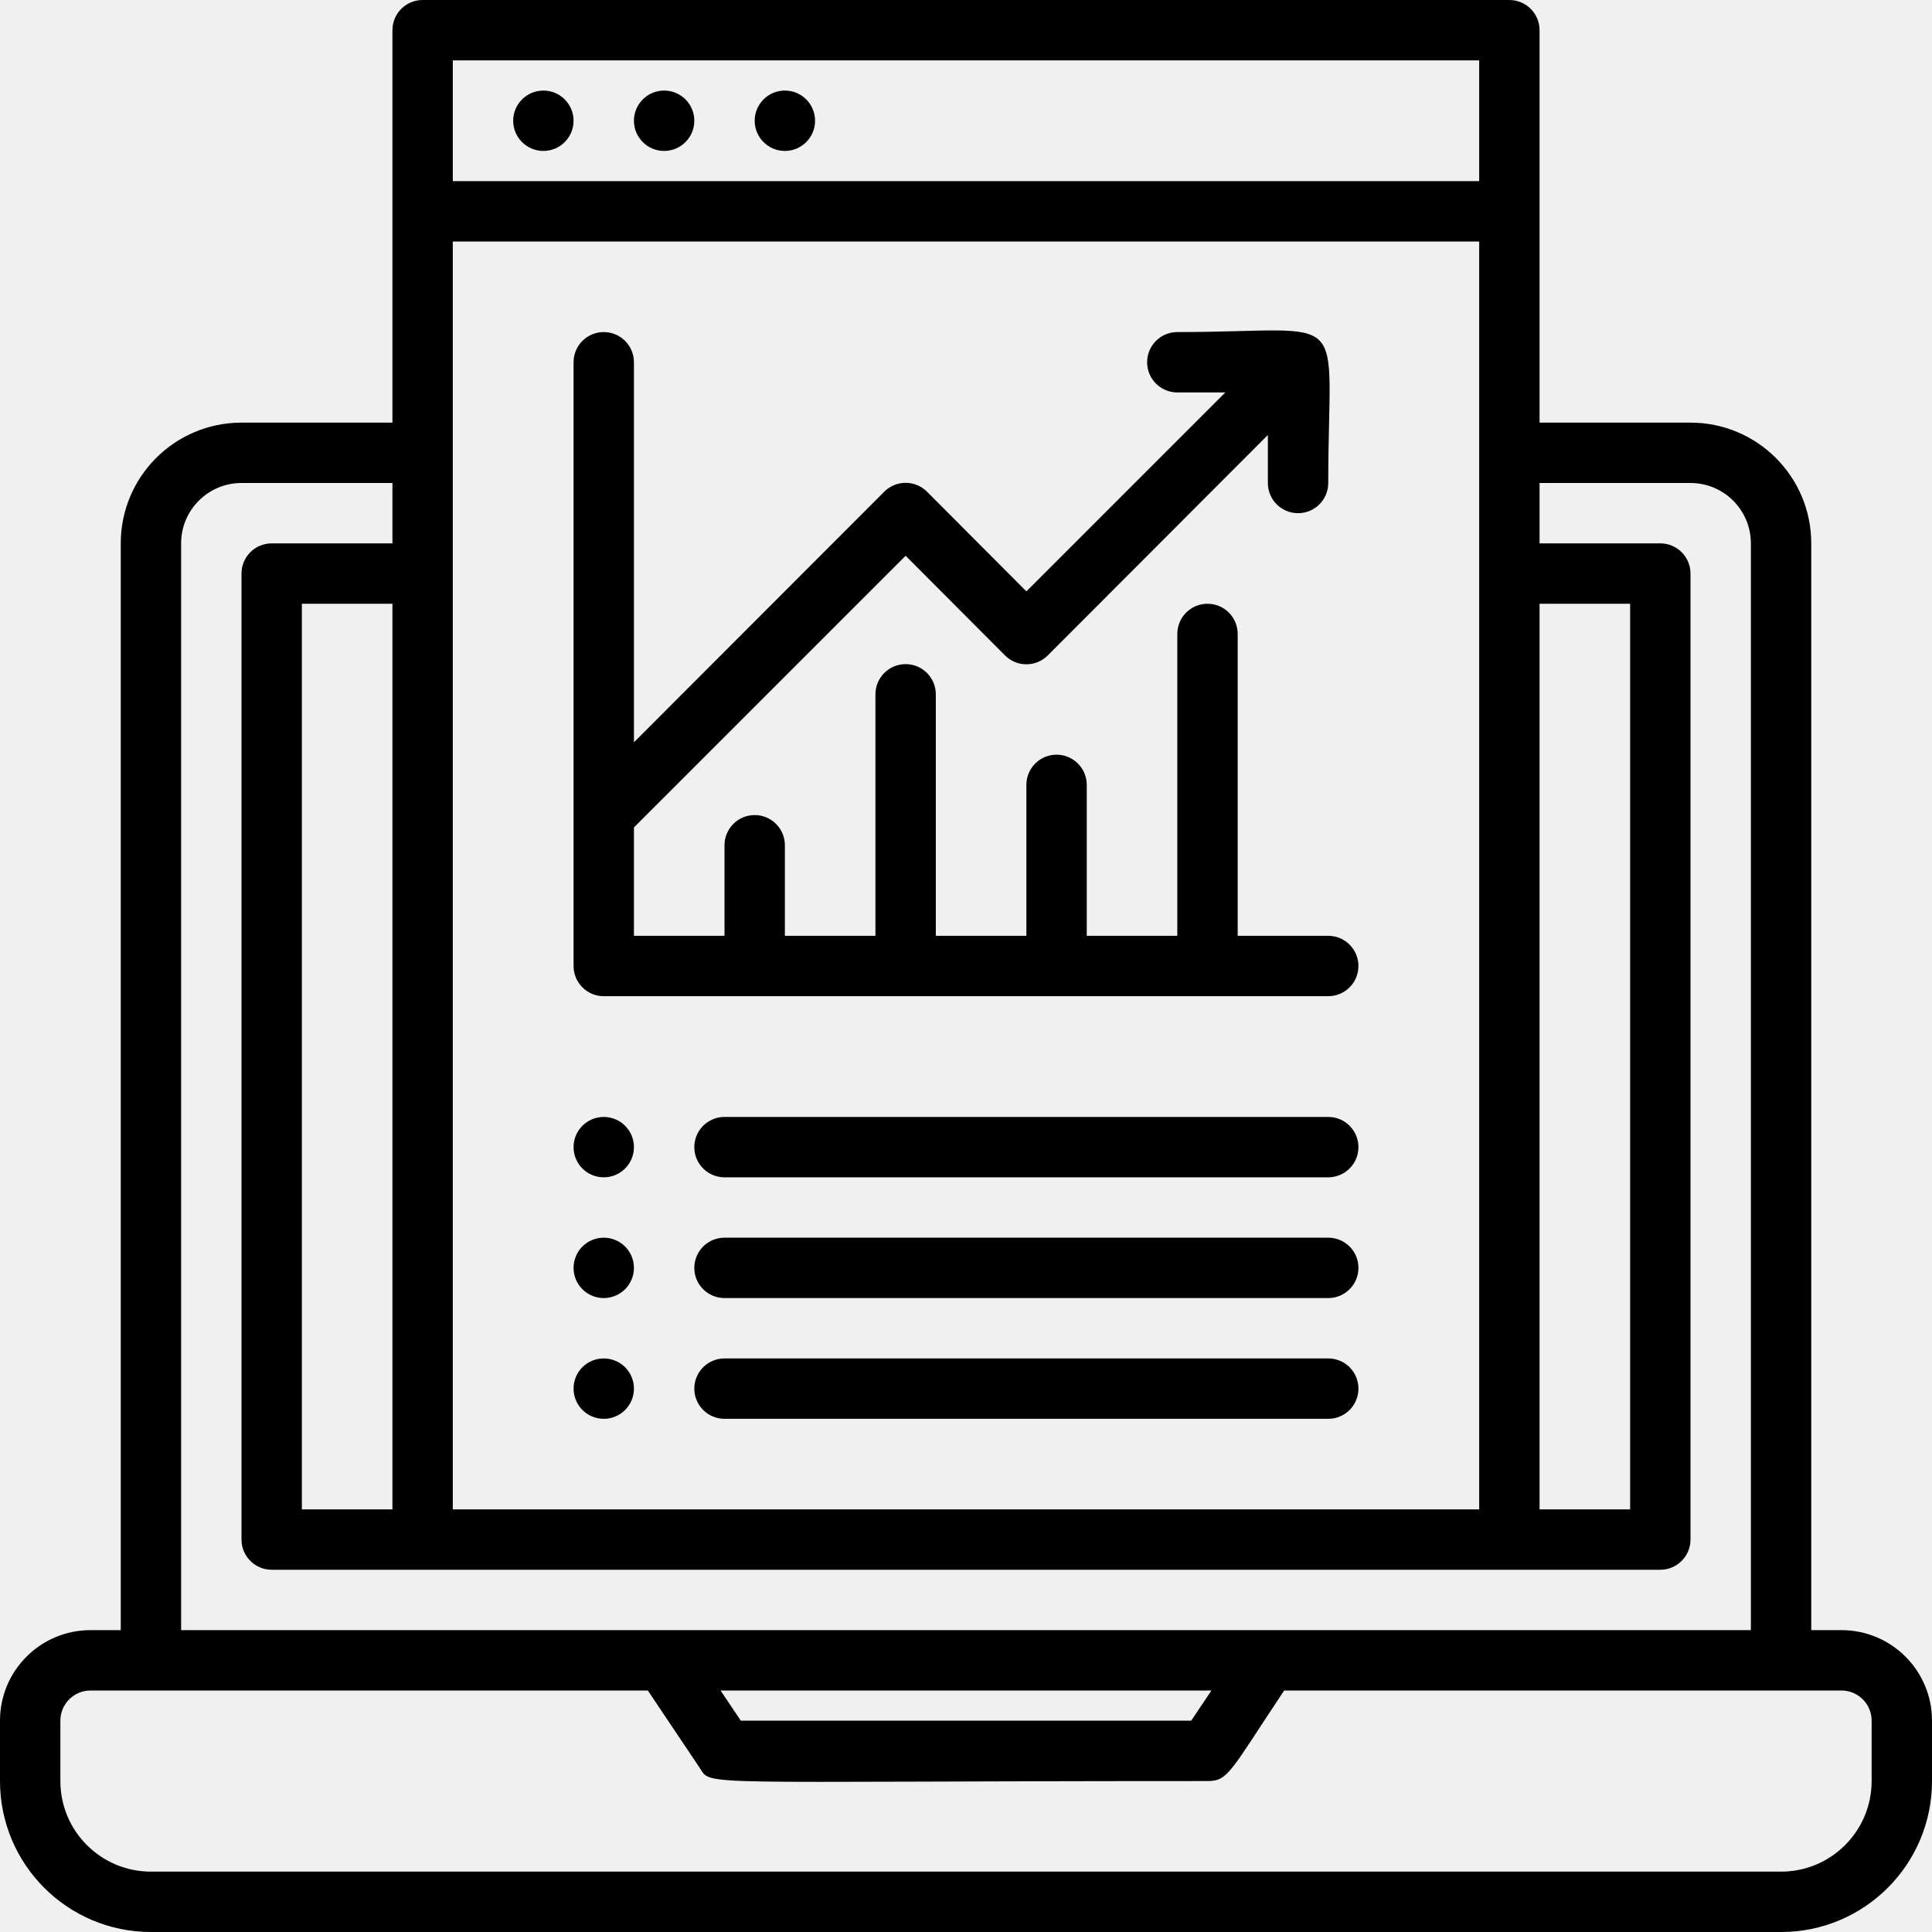
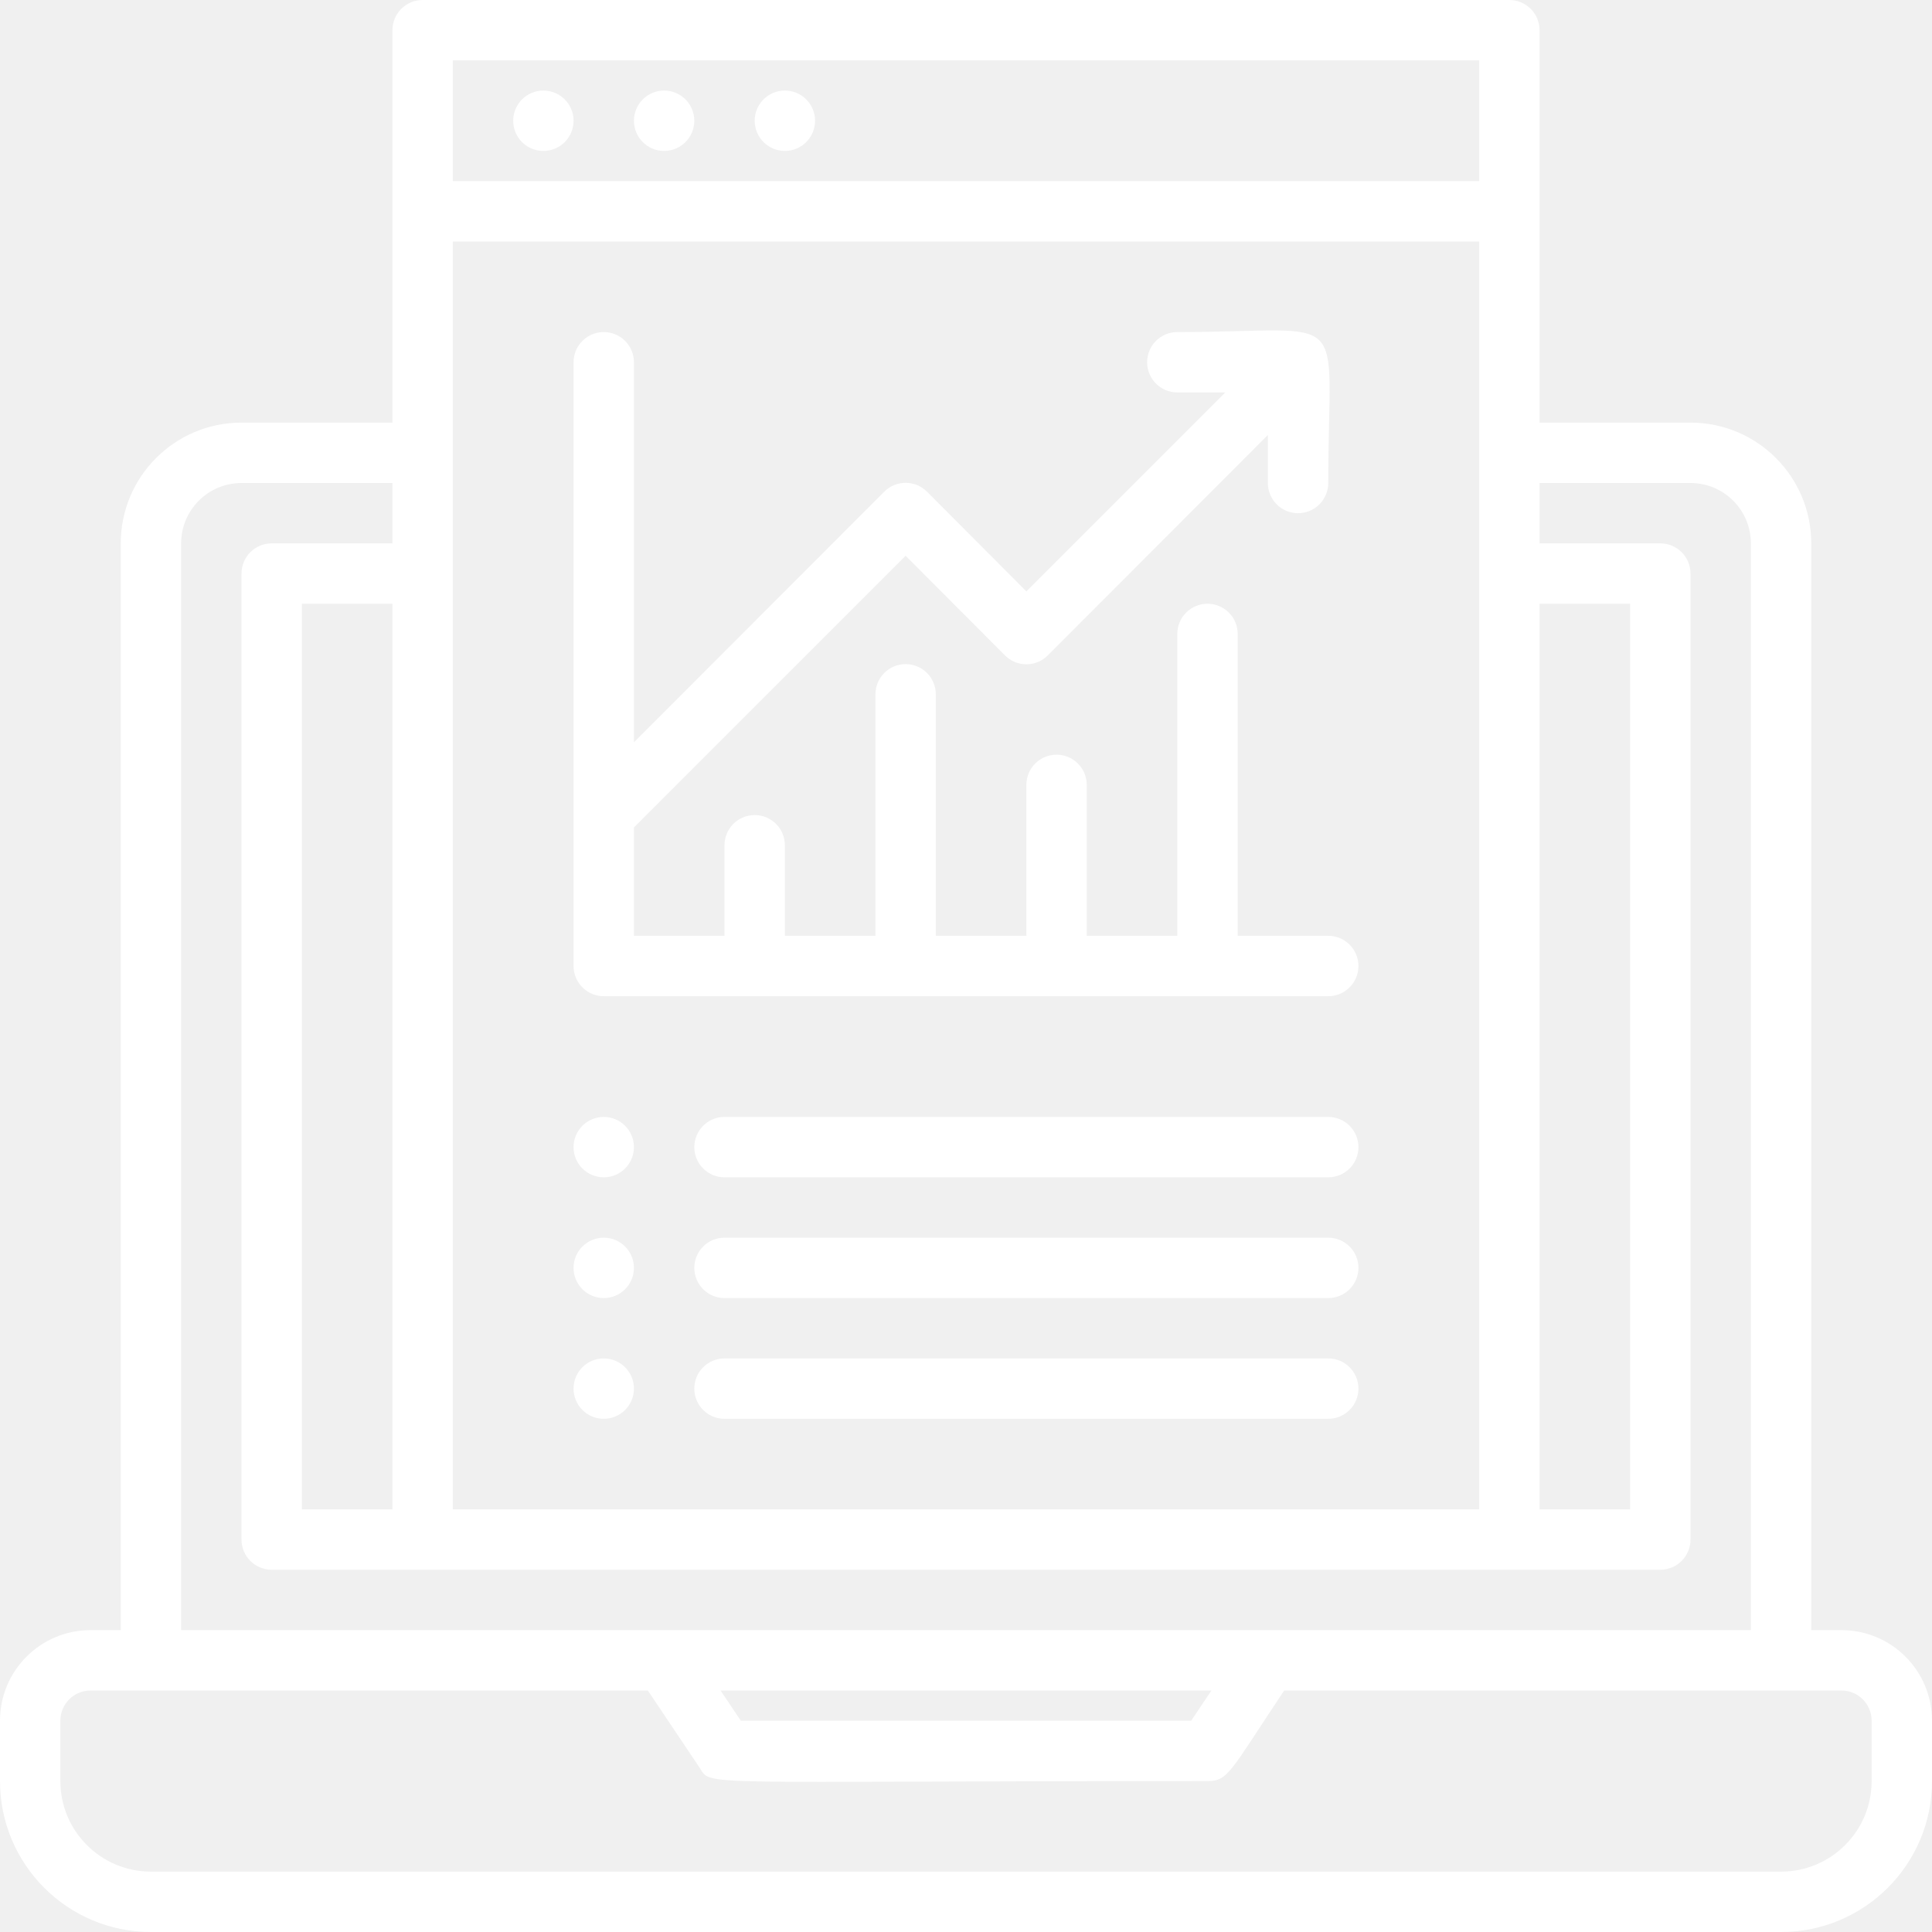
- <svg xmlns="http://www.w3.org/2000/svg" viewBox="0 0 64 64">
+ <svg xmlns="http://www.w3.org/2000/svg" viewBox="0 0 64 64" fill="white">
  <g id="Data_Analytic" data-name="Data Analytic">
    <path d="M61,54H60V18a4,4,0,0,0-4-4H51V1a1,1,0,0,0-1-1H14a1,1,0,0,0-1,1V14H8a4,4,0,0,0-4,4V54H3a3,3,0,0,0-3,3v2a5,5,0,0,0,5,5H59a5,5,0,0,0,5-5V57A3,3,0,0,0,61,54ZM10,50V20h3V50ZM15,8H49V50H15ZM51,20h3V50H51ZM15,2H49V6H15ZM6,18a2,2,0,0,1,2-2h5v2H9a1,1,0,0,0-1,1V51a1,1,0,0,0,1,1H55a1,1,0,0,0,1-1V19a1,1,0,0,0-1-1H51V16h5a2,2,0,0,1,2,2V54H6ZM40.13,56l-.67,1H24.54l-.67-1ZM62,59a3,3,0,0,1-3,3H5a3,3,0,0,1-3-3V57a1,1,0,0,1,1-1H21.46l1.71,2.55c.42.64-.41.45,16.83.45.69,0,.74-.3,2.54-3H61a1,1,0,0,1,1,1Z" />
    <path d="M18,3a1,1,0,0,0,0,2A1,1,0,0,0,18,3Z" />
    <path d="M22,3a1,1,0,0,0,0,2A1,1,0,0,0,22,3Z" />
    <path d="M26,3a1,1,0,0,0,0,2A1,1,0,0,0,26,3Z" />
    <path d="M44,31H41V21a1,1,0,0,0-2,0V31H36V26a1,1,0,0,0-2,0v5H31V23a1,1,0,0,0-2,0v8H26V28a1,1,0,0,0-2,0v3H21V27.41l9-9,3.29,3.3a1,1,0,0,0,1.42,0L42,14.41V16a1,1,0,0,0,2,0c0-5.94.87-5-5-5a1,1,0,0,0,0,2h1.59L34,19.59l-3.29-3.3a1,1,0,0,0-1.42,0L21,24.59V12a1,1,0,0,0-2,0V32a1,1,0,0,0,1,1H44A1,1,0,0,0,44,31Z" />
    <path d="M44,37H24a1,1,0,0,0,0,2H44A1,1,0,0,0,44,37Z" />
    <path d="M44,41H24a1,1,0,0,0,0,2H44A1,1,0,0,0,44,41Z" />
    <path d="M44,45H24a1,1,0,0,0,0,2H44A1,1,0,0,0,44,45Z" />
    <path d="M20,37a1,1,0,0,0,0,2A1,1,0,0,0,20,37Z" />
    <path d="M20,41a1,1,0,0,0,0,2A1,1,0,0,0,20,41Z" />
    <path d="M20,45a1,1,0,0,0,0,2A1,1,0,0,0,20,45Z" />
  </g>
</svg>
